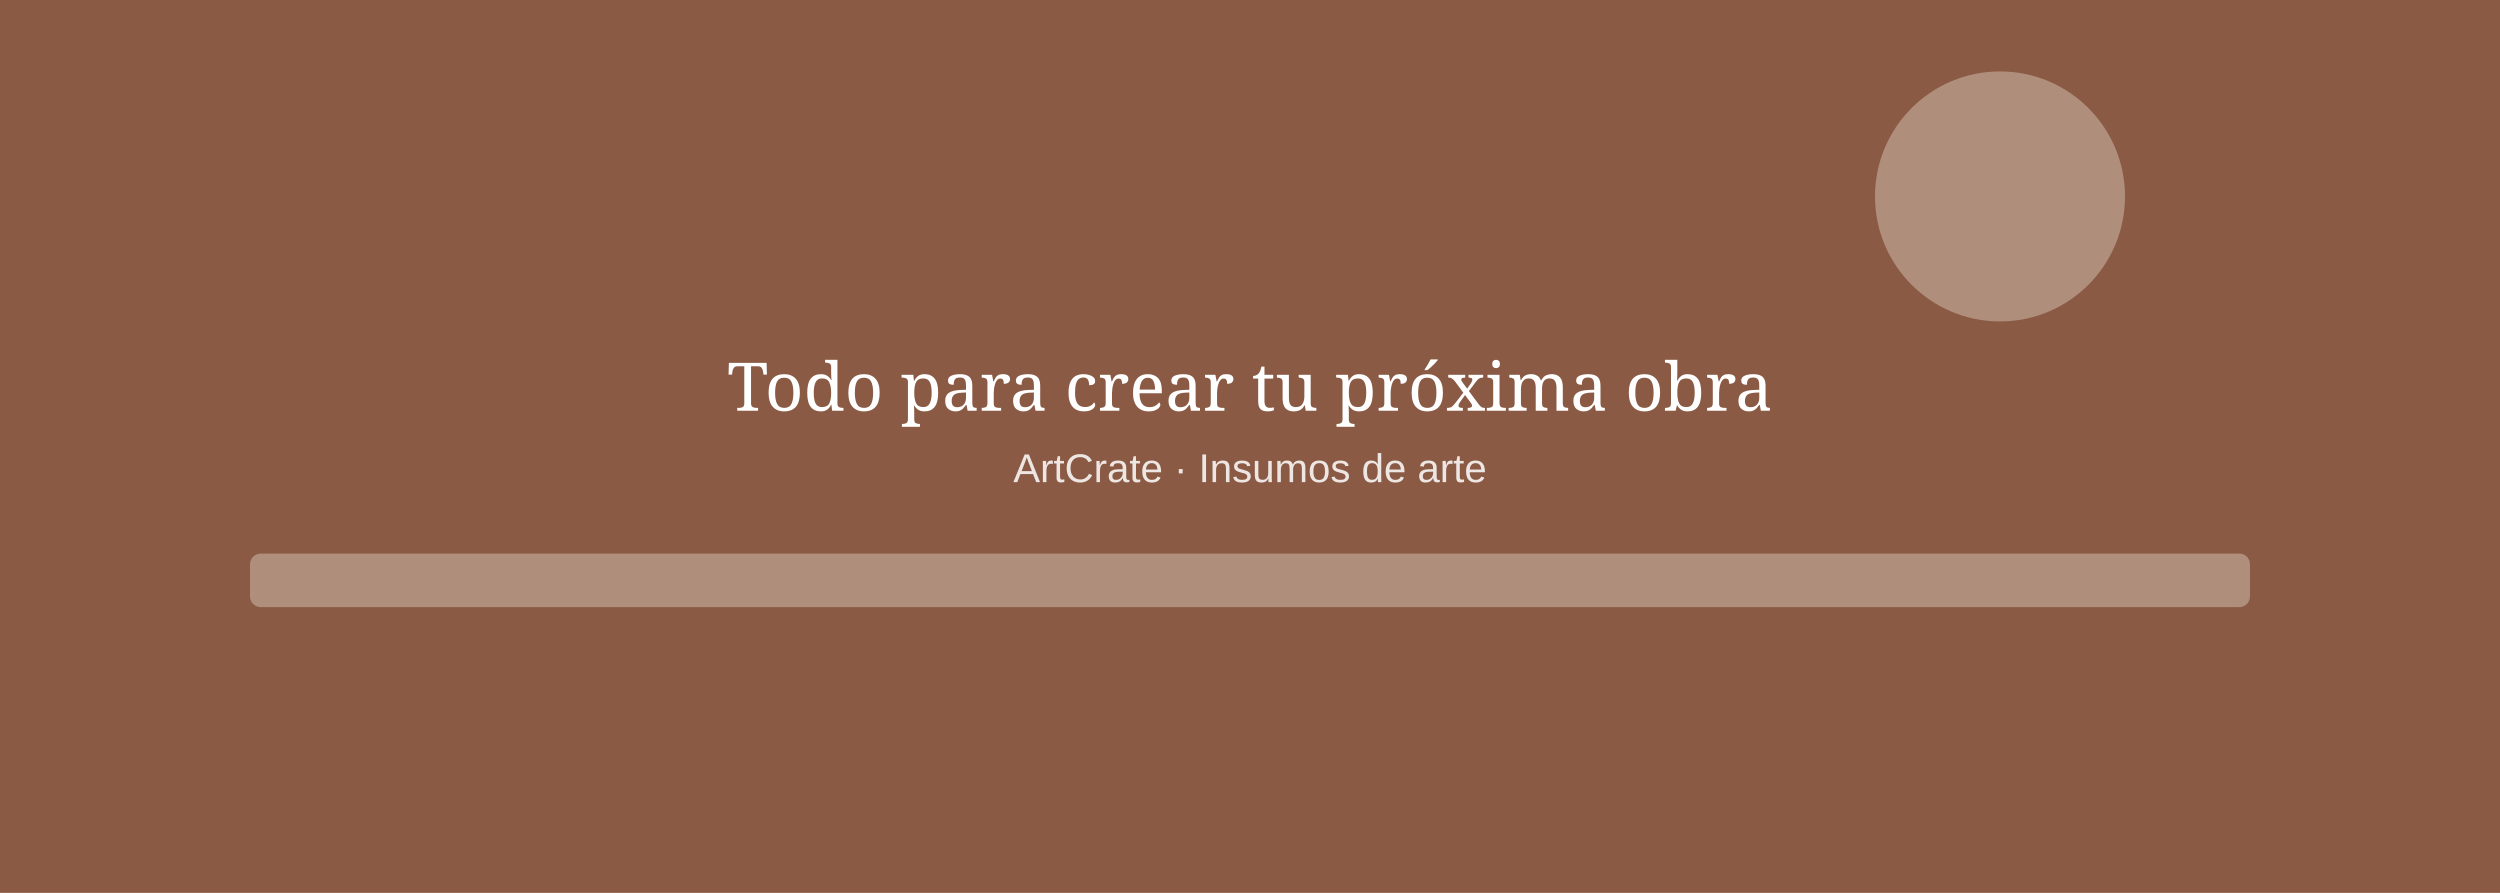
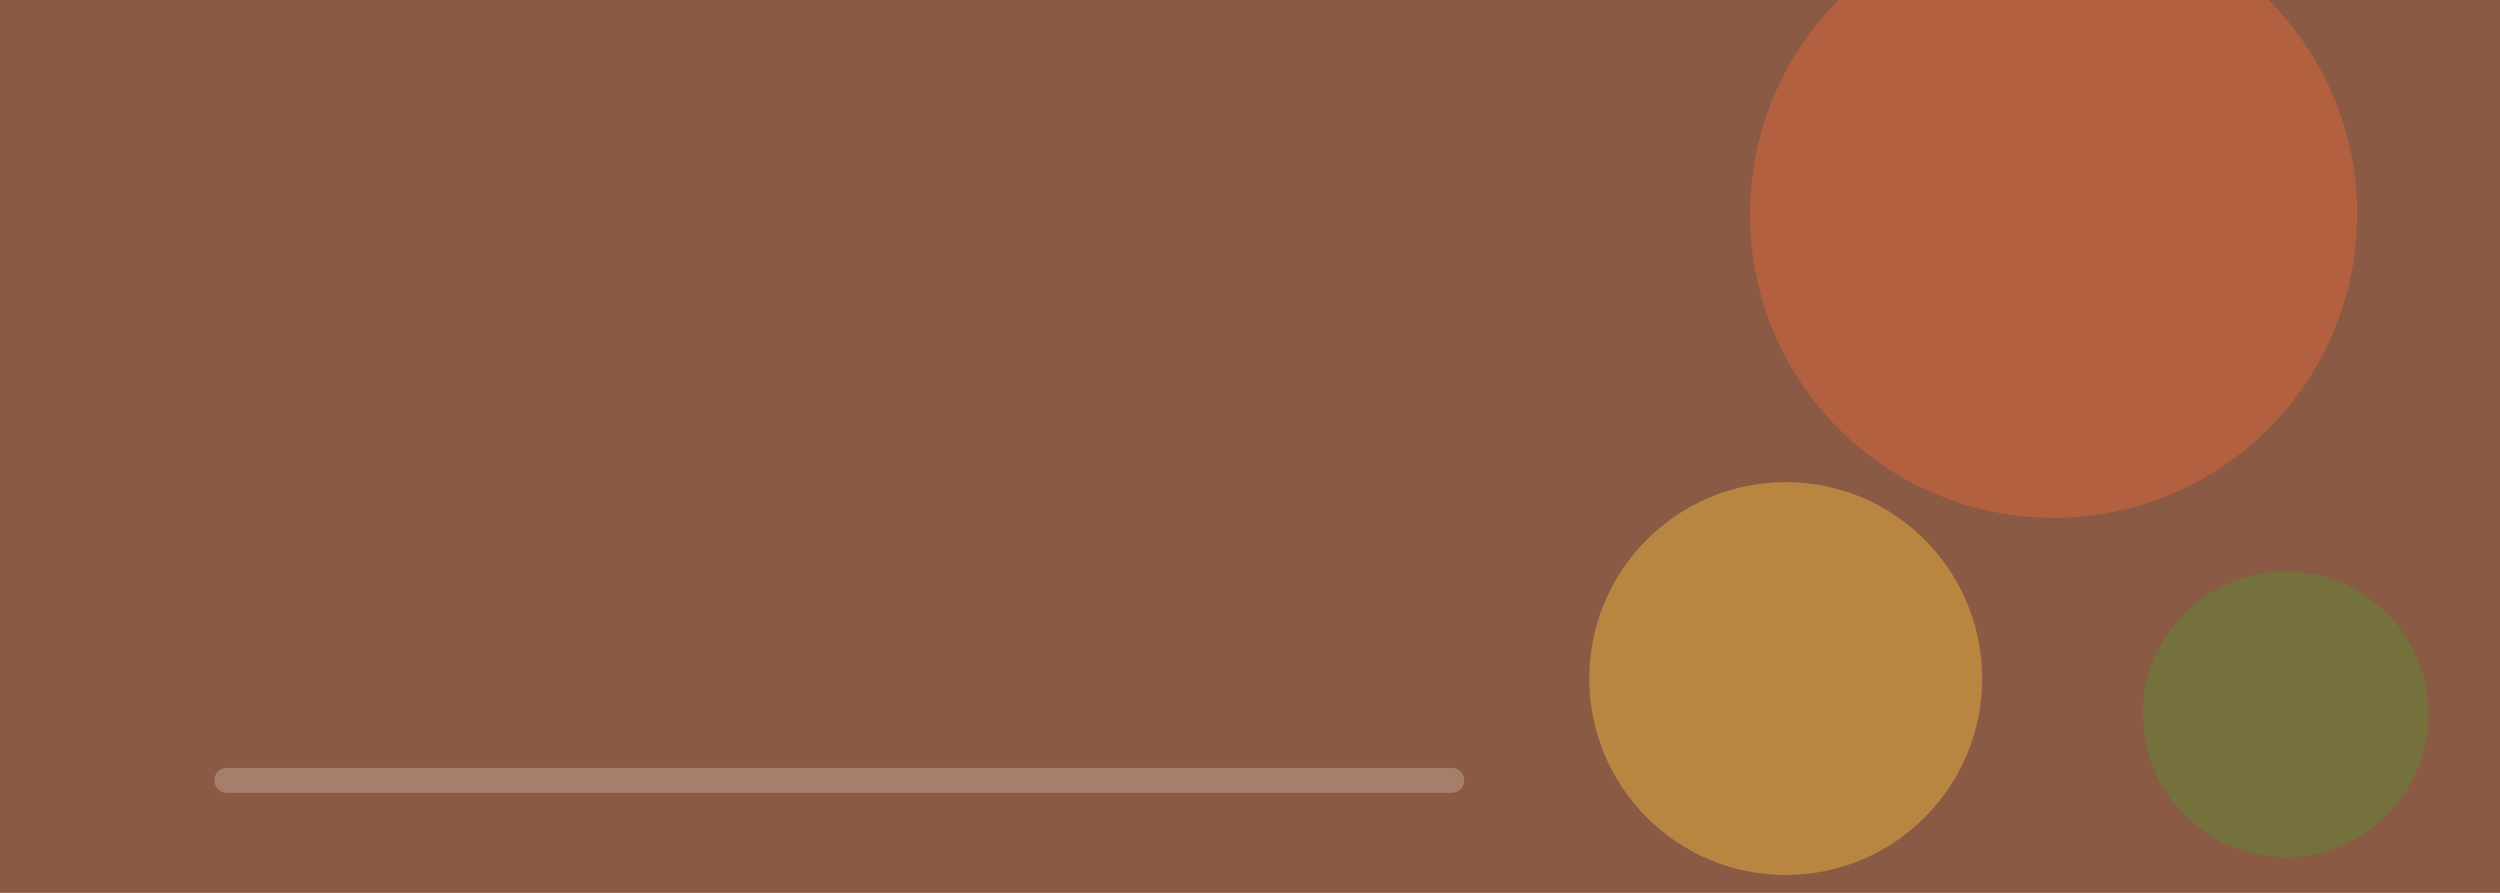
- <svg xmlns="http://www.w3.org/2000/svg" width="1400" height="500" viewBox="0 0 1400 500" role="img" aria-label="Todo para crear tu próxima obra">
+ <svg xmlns="http://www.w3.org/2000/svg" width="1400" height="500" viewBox="0 0 1400 500" role="img" aria-label="Fondo decorativo del banner de ArtCrate">
  <rect width="1400" height="500" fill="#8A5A44" />
-   <circle cx="1120.0" cy="110.0" r="70.0" fill="#F6EFE4" opacity="0.35" />
-   <rect x="140.0" y="310.0" width="1120.0" height="30.0" rx="6" fill="#F6EFE4" opacity="0.35" />
-   <text x="50%" y="230.0" text-anchor="middle" font-family="Georgia, serif" font-size="37.5" fill="#FFFFFF">Todo para crear tu próxima obra</text>
-   <text x="50%" y="270.0" text-anchor="middle" font-family="Arial, sans-serif" font-size="22.5" fill="#FFFFFF" opacity="0.85">ArtCrate · Insumos de arte</text>
+   <circle cx="1150" cy="120" r="170" fill="#C4623F" opacity="0.7" />
+   <circle cx="1000" cy="380" r="110" fill="#D9A441" opacity="0.6" />
+   <circle cx="1280" cy="400" r="80" fill="#6B7A3A" opacity="0.7" />
+   <rect x="120" y="430" width="700" height="14" rx="7" fill="#F6EFE4" opacity="0.25" />
</svg>
